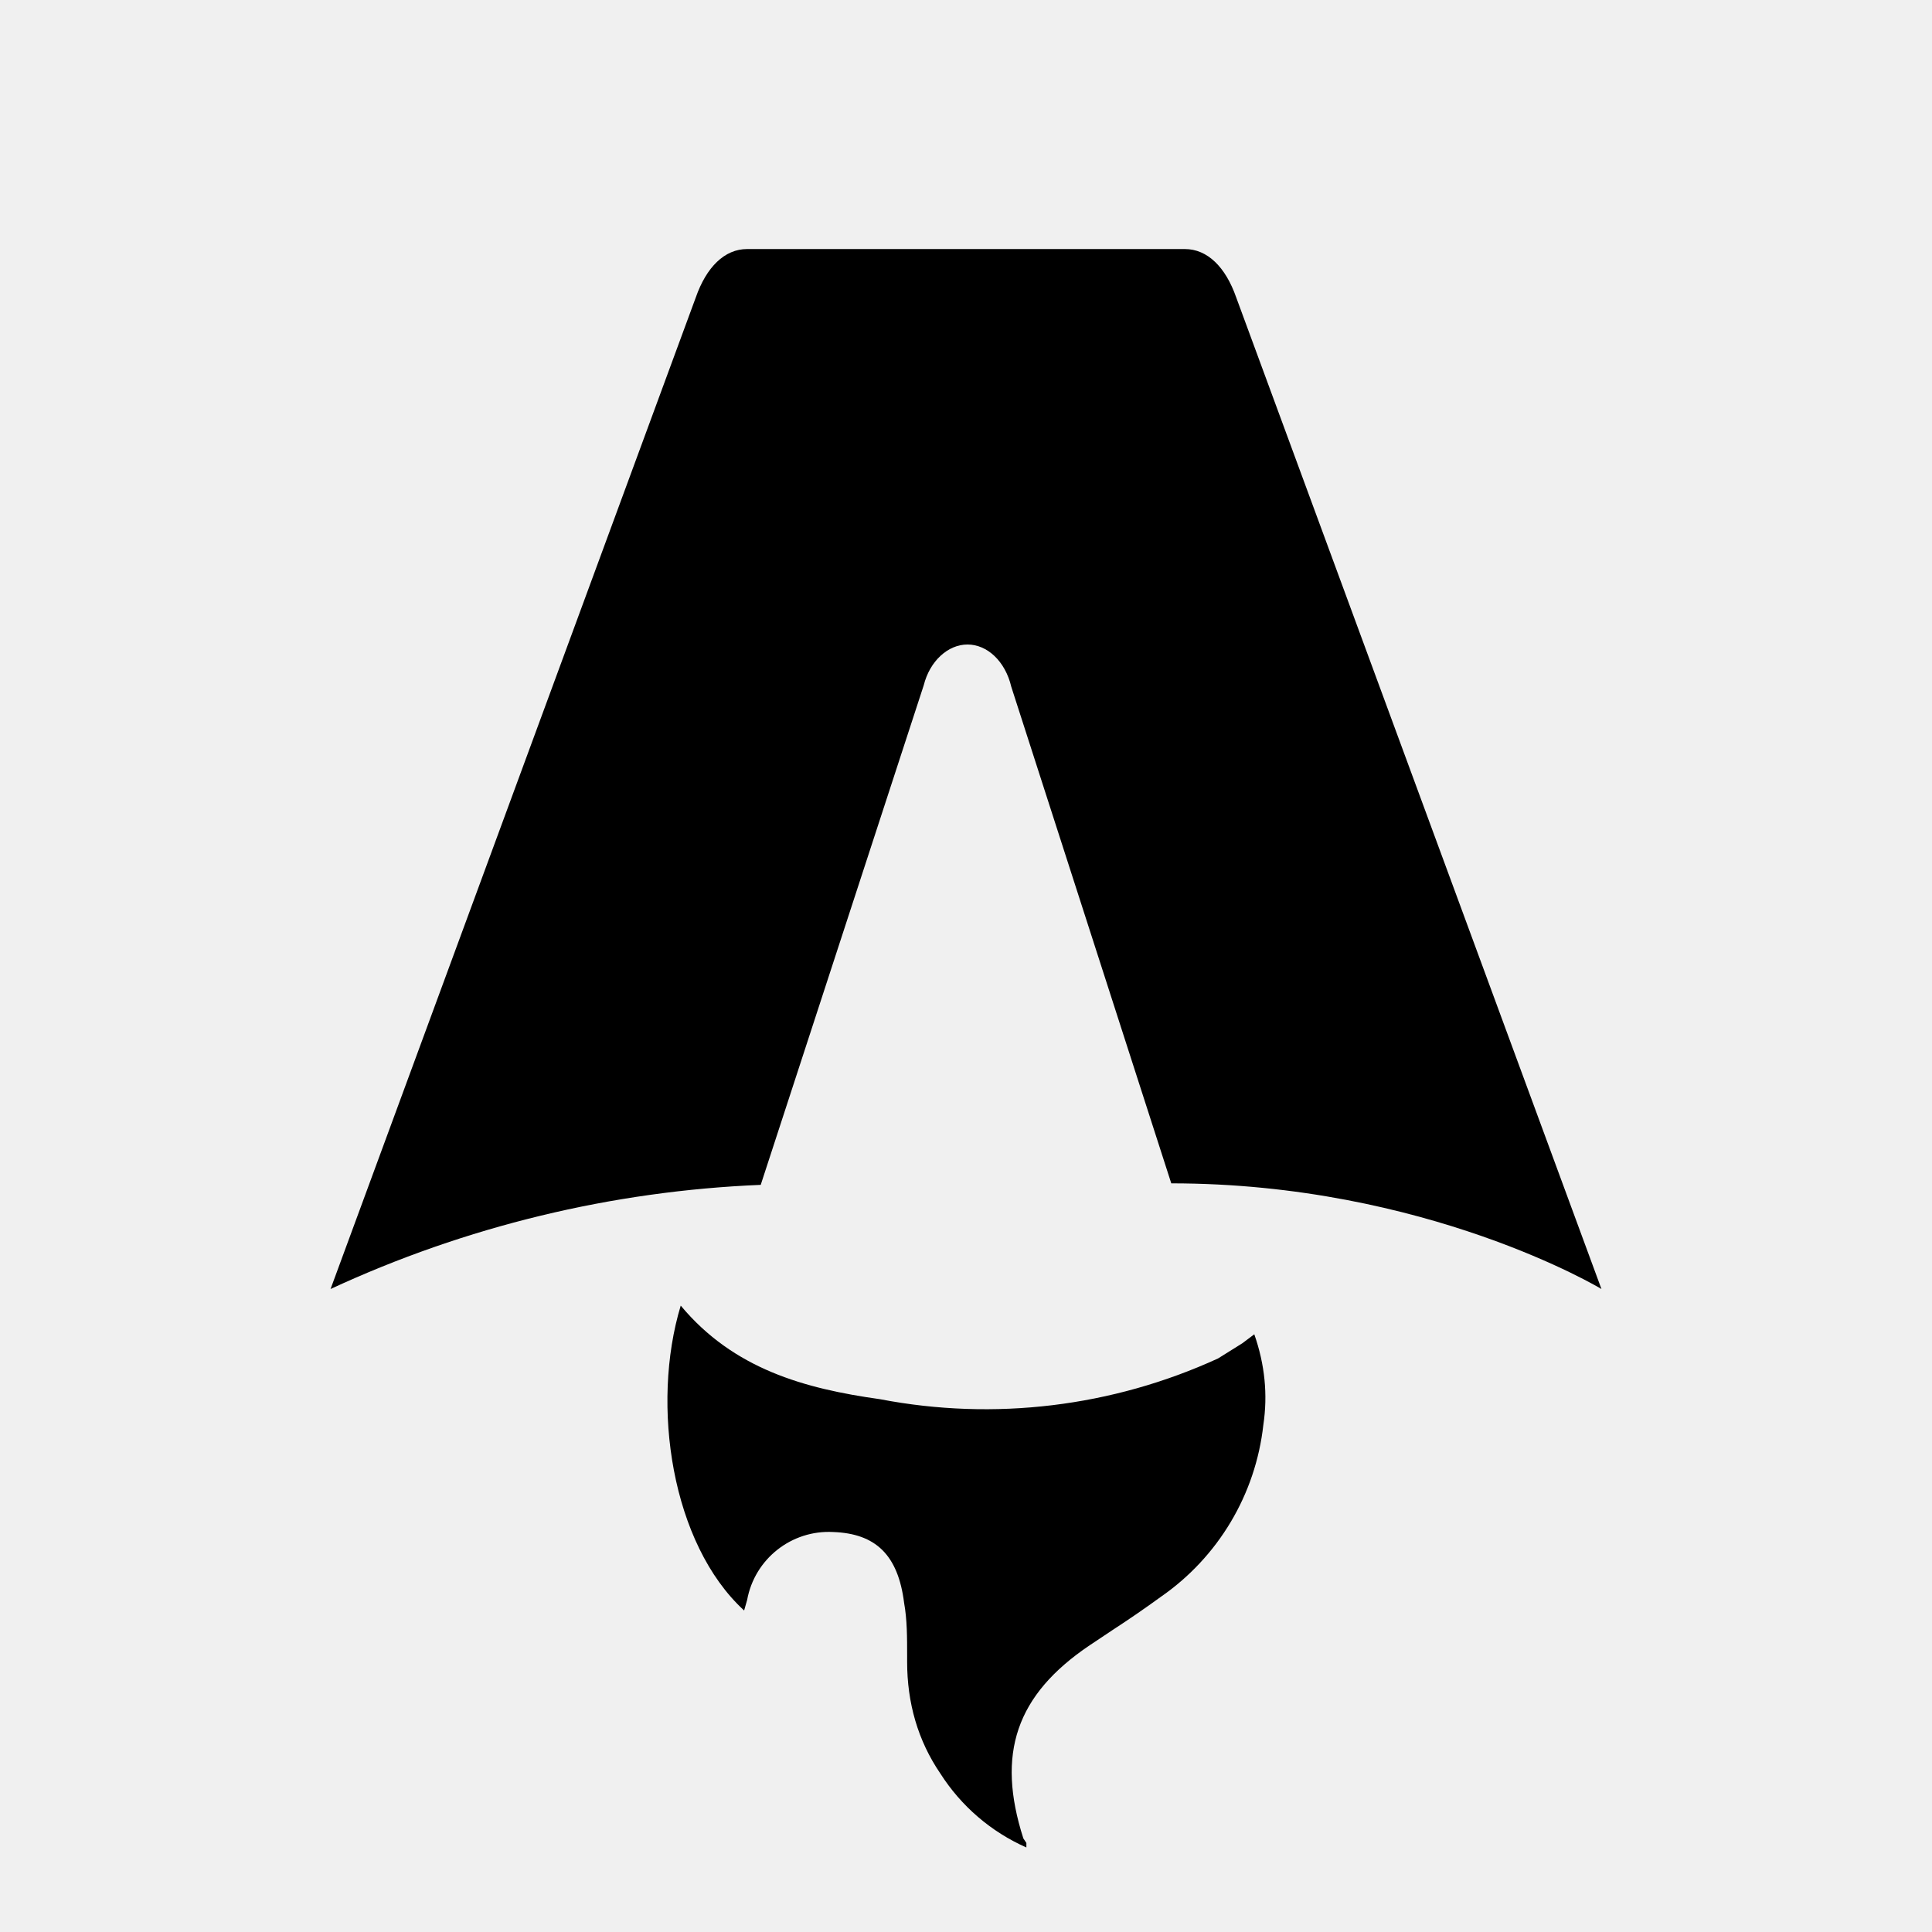
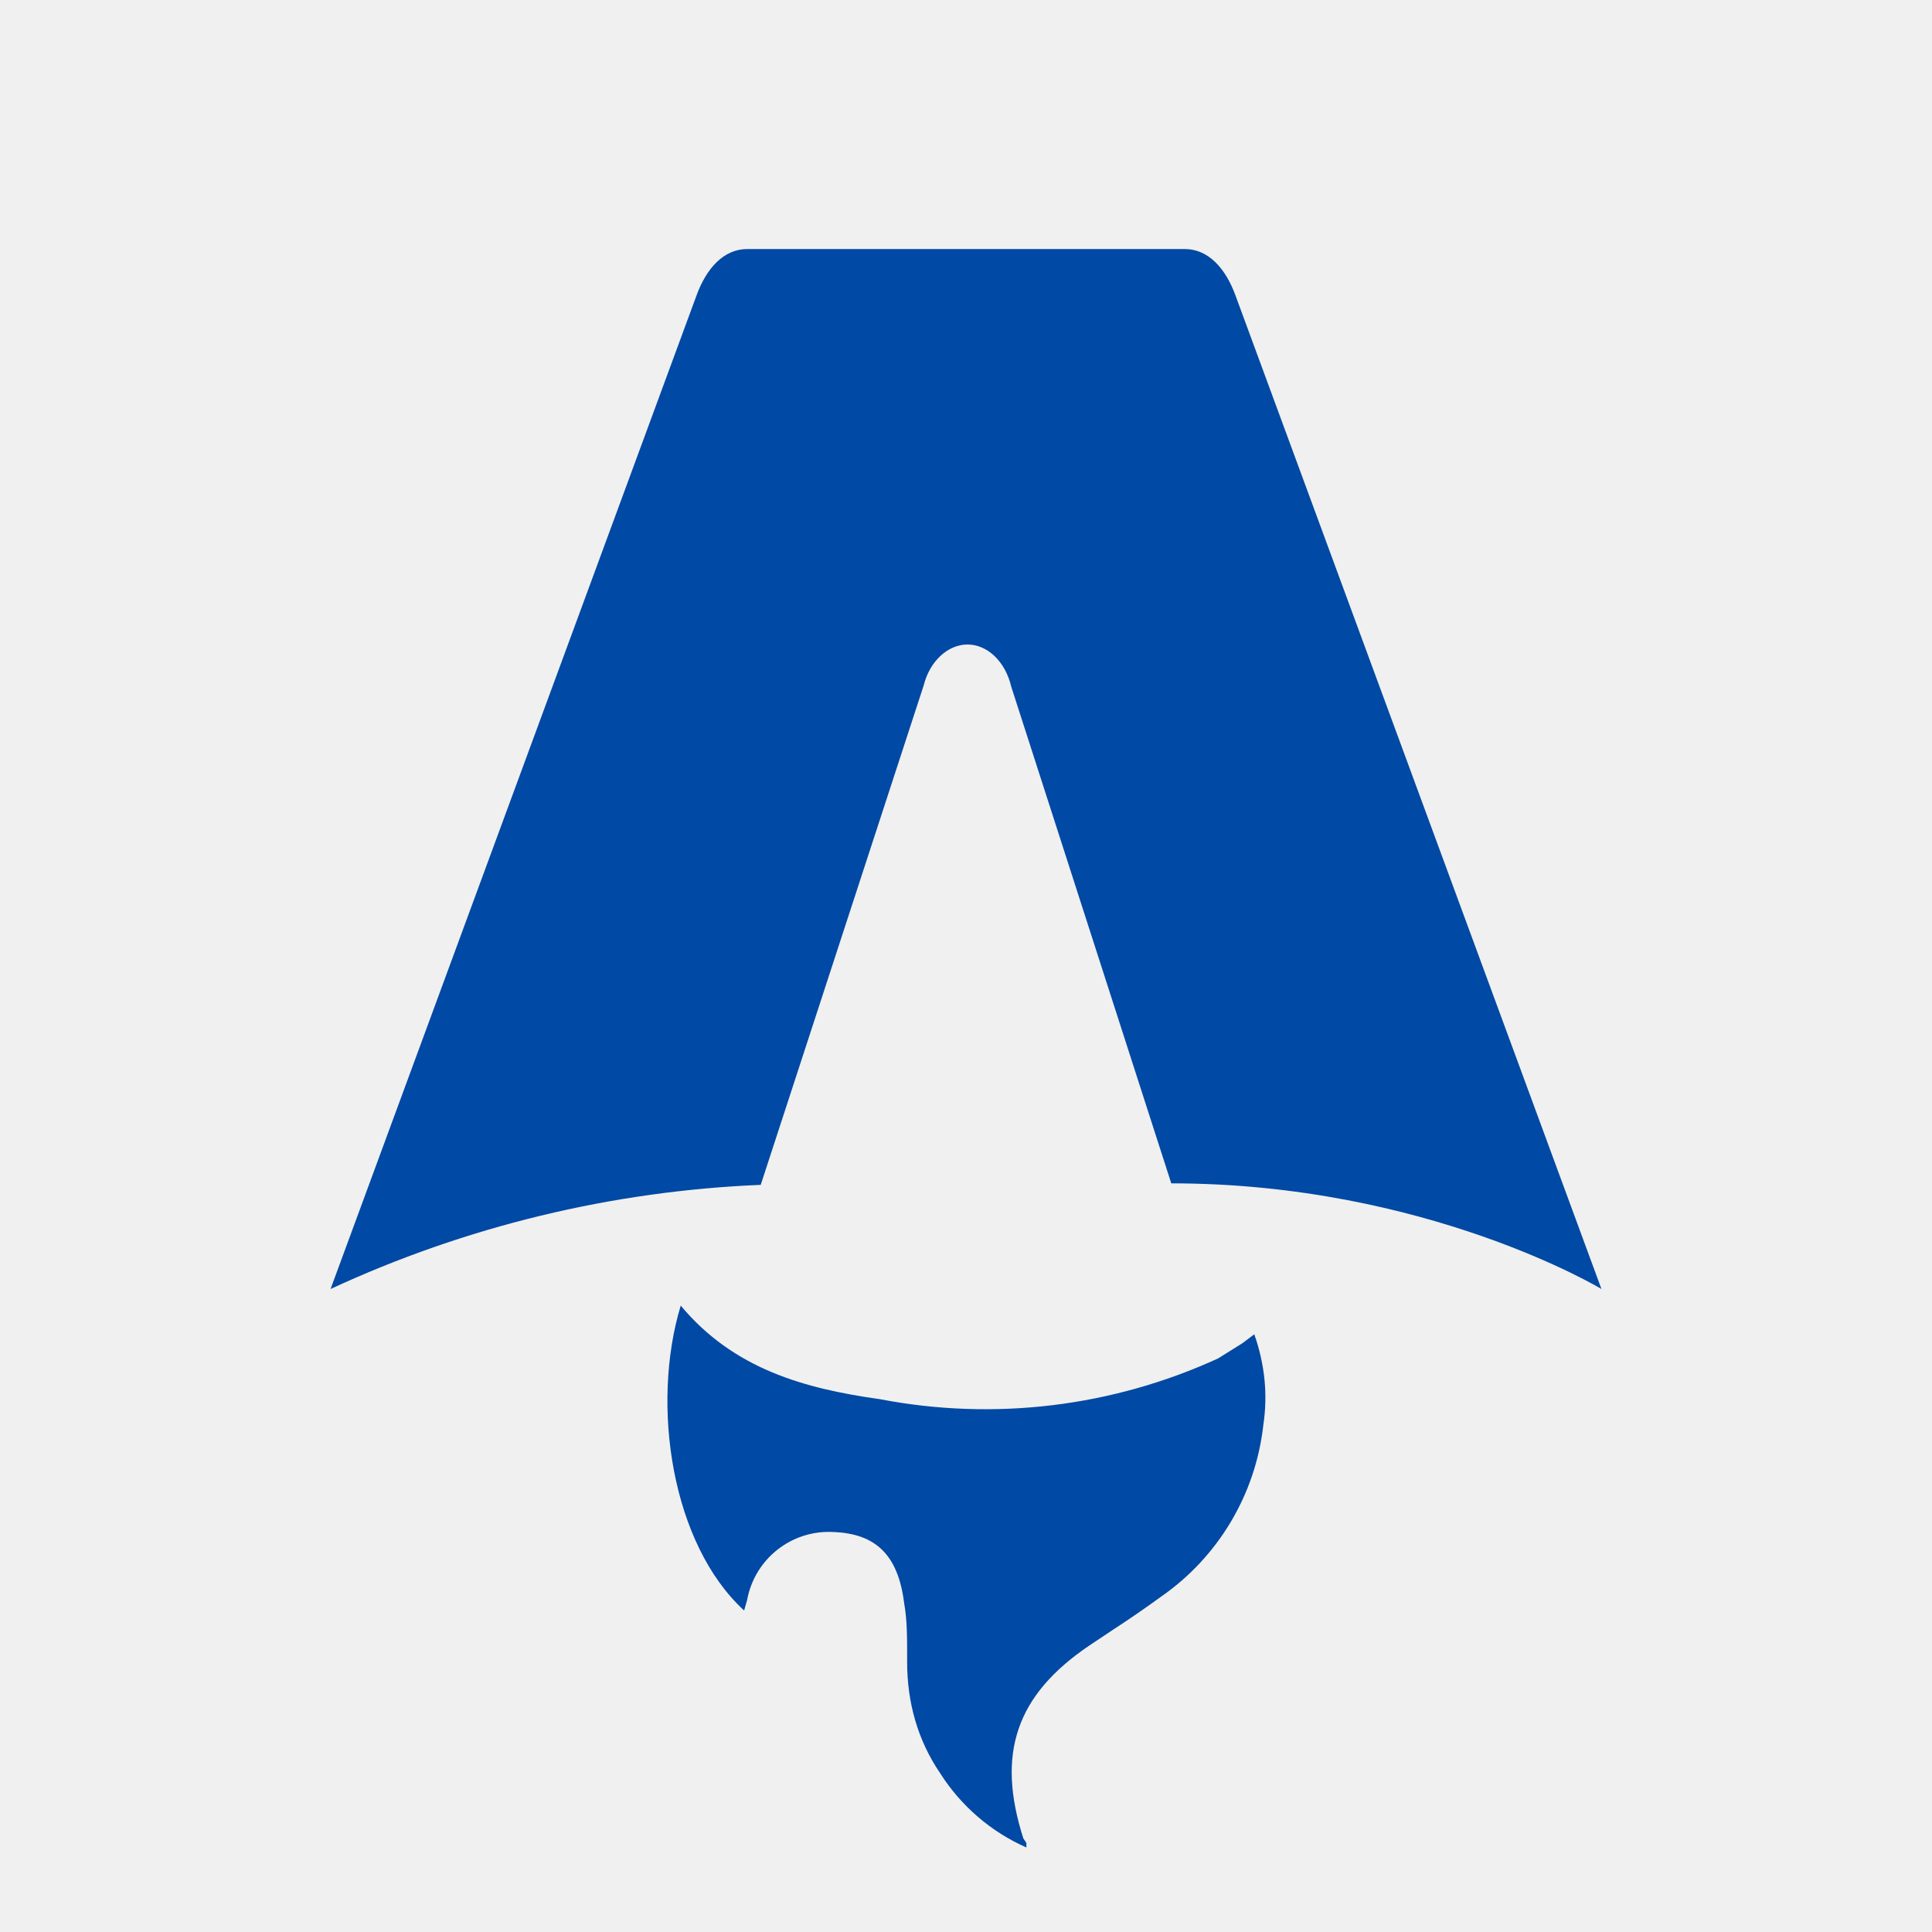
<svg xmlns="http://www.w3.org/2000/svg" fill="none" viewBox="0 0 128 128">
  <path d="M50.4 78.5a75.1 75.1 0 0 0-28.5 6.9l24.2-65.7c.7-2 1.9-3.2 3.4-3.2h29c1.5 0 2.7 1.2 3.4 3.2l24.2 65.7s-11.6-7-28.5-7L67 45.5c-.4-1.7-1.6-2.8-2.9-2.8-1.3 0-2.5 1.1-2.9 2.7L50.4 78.5Zm-1.1 28.2Zm-4.2-20.2c-2 6.6-.6 15.8 4.2 20.2a17.5 17.5 0 0 1 .2-.7 5.5 5.5 0 0 1 5.7-4.5c2.8.1 4.3 1.5 4.7 4.7.2 1.1.2 2.3.2 3.5v.4c0 2.7.7 5.2 2.2 7.4a13 13 0 0 0 5.7 4.9v-.3l-.2-.3c-1.8-5.6-.5-9.5 4.4-12.8l1.5-1a73 73 0 0 0 3.2-2.2 16 16 0 0 0 6.8-11.4c.3-2 .1-4-.6-6l-.8.6-1.6 1a37 37 0 0 1-22.4 2.7c-5-.7-9.7-2-13.2-6.2Z" />
  <style>
-         path { fill: #000; }
+         path { fill: #0049A4; }
        @media (prefers-color-scheme: dark) {
-             path { fill: #FFF; }
+             path { fill: #4DD0D1; }
        }
    </style>
</svg>
